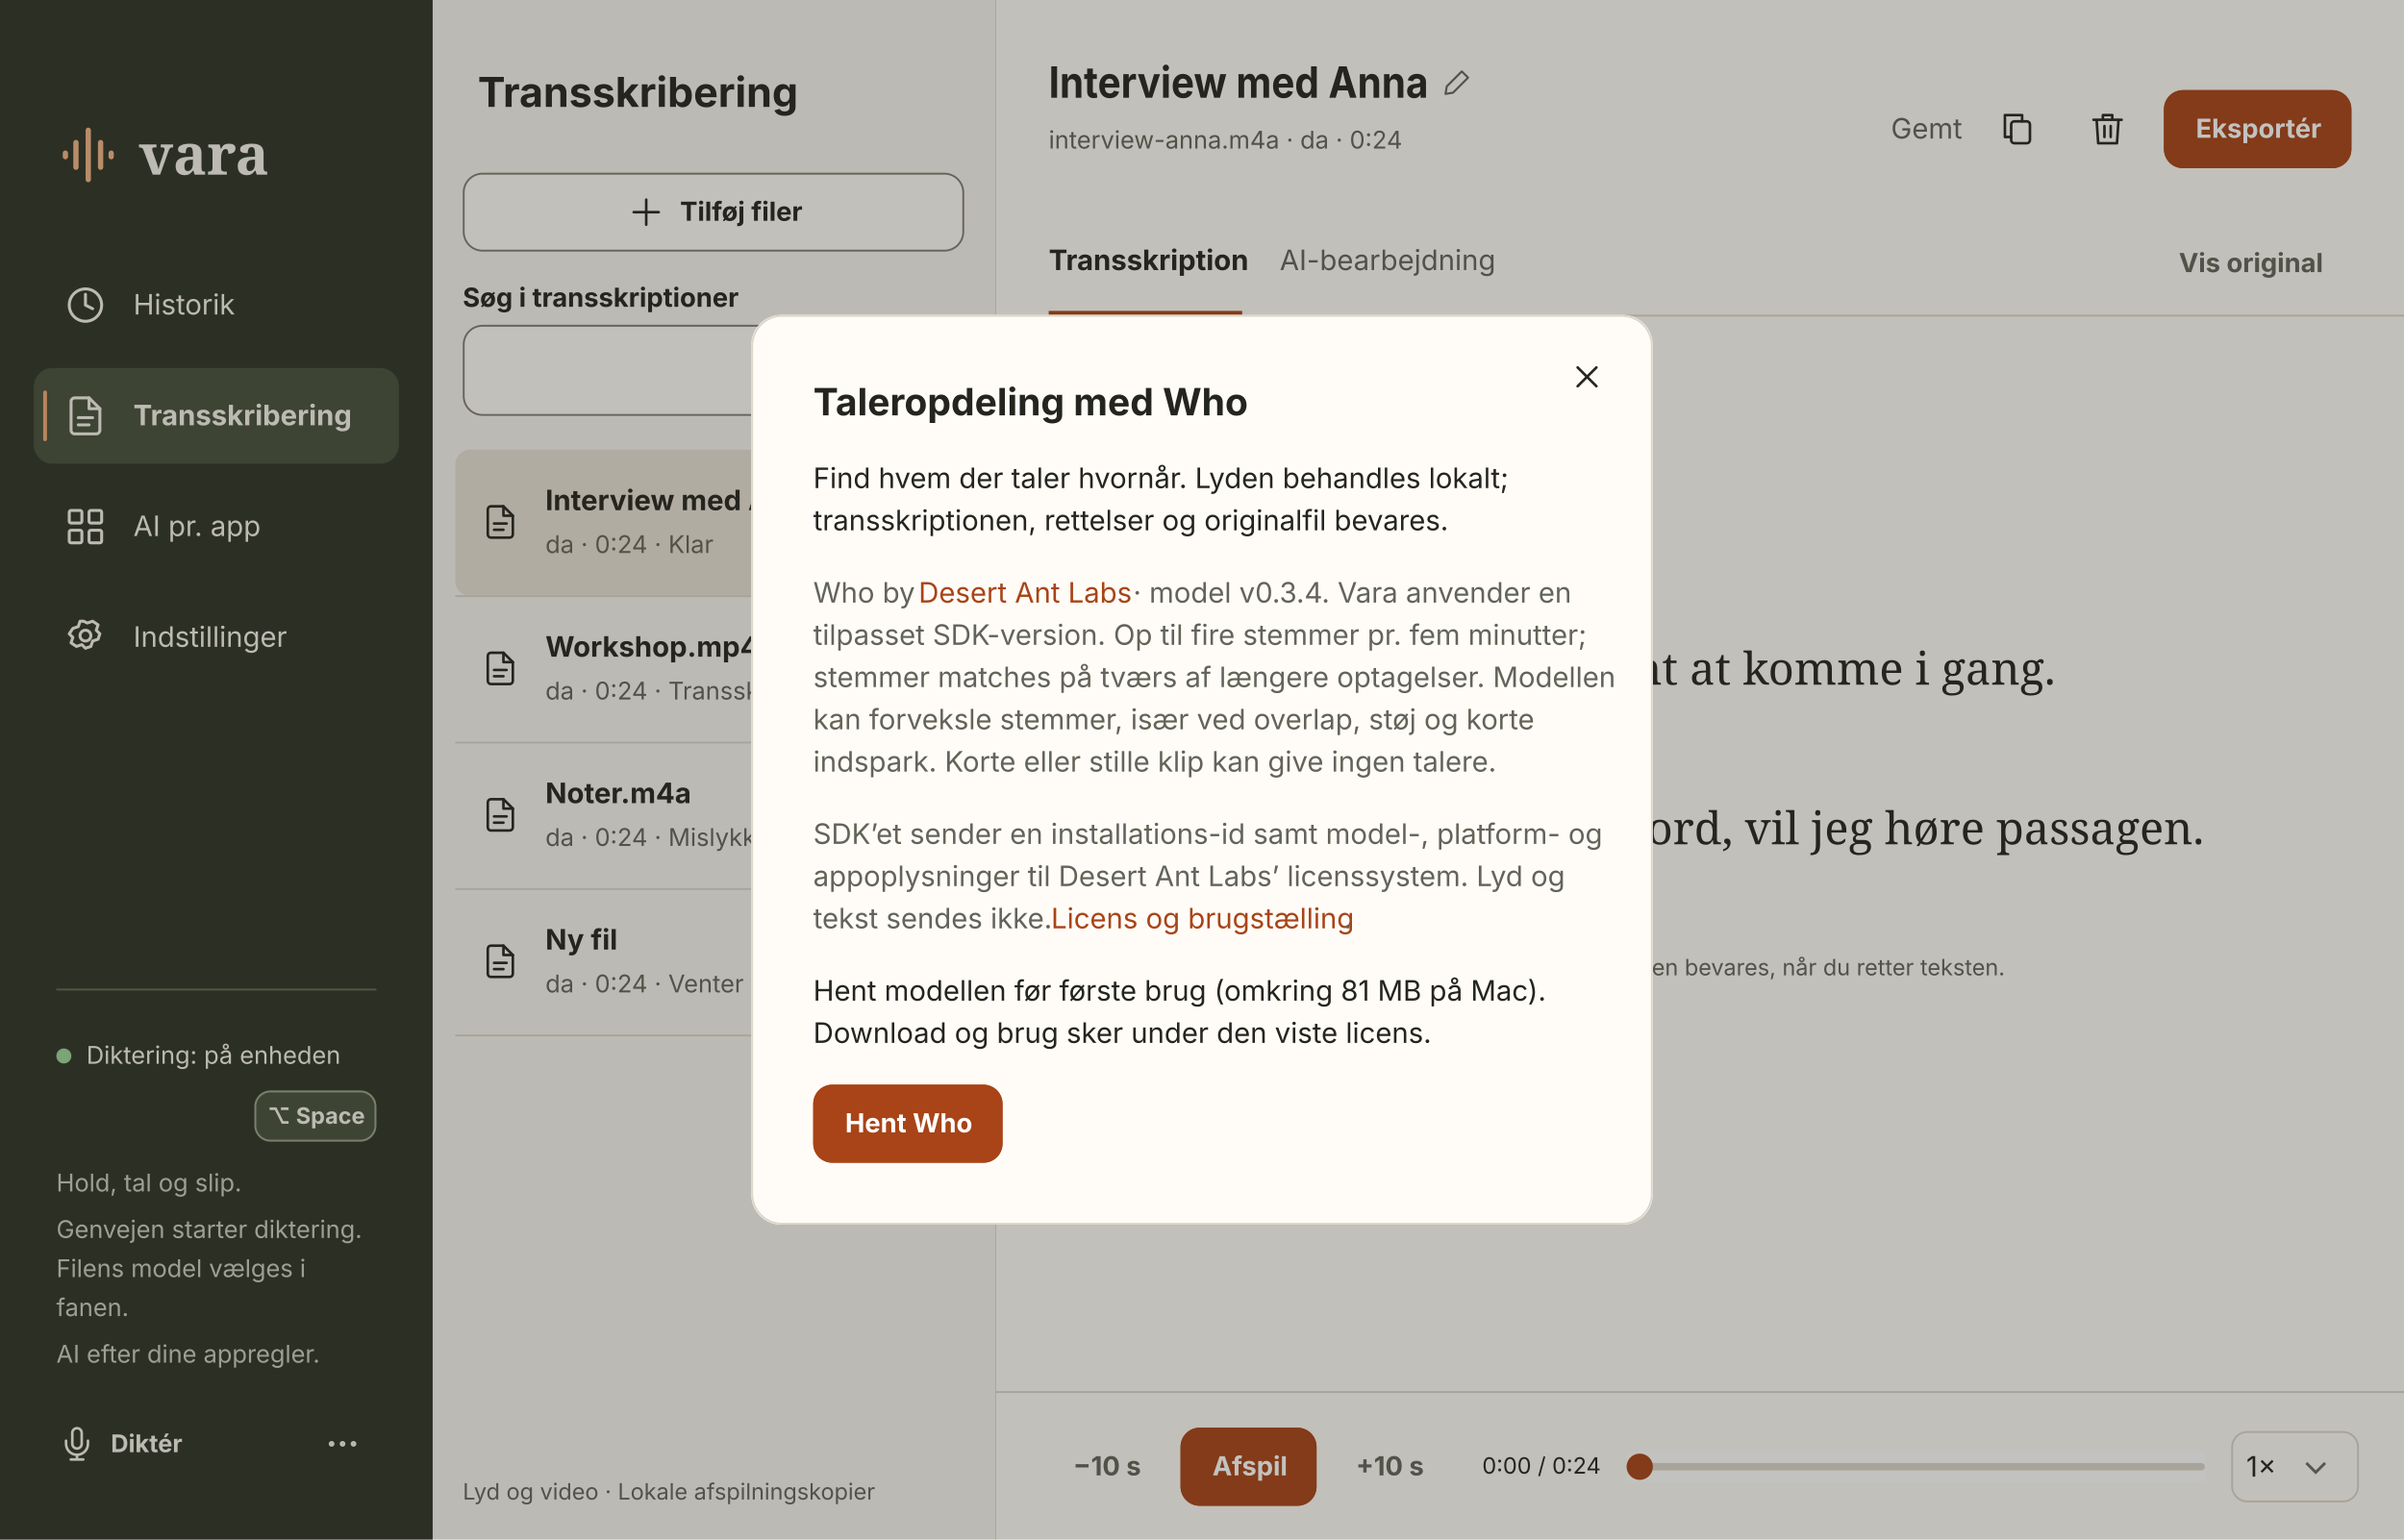
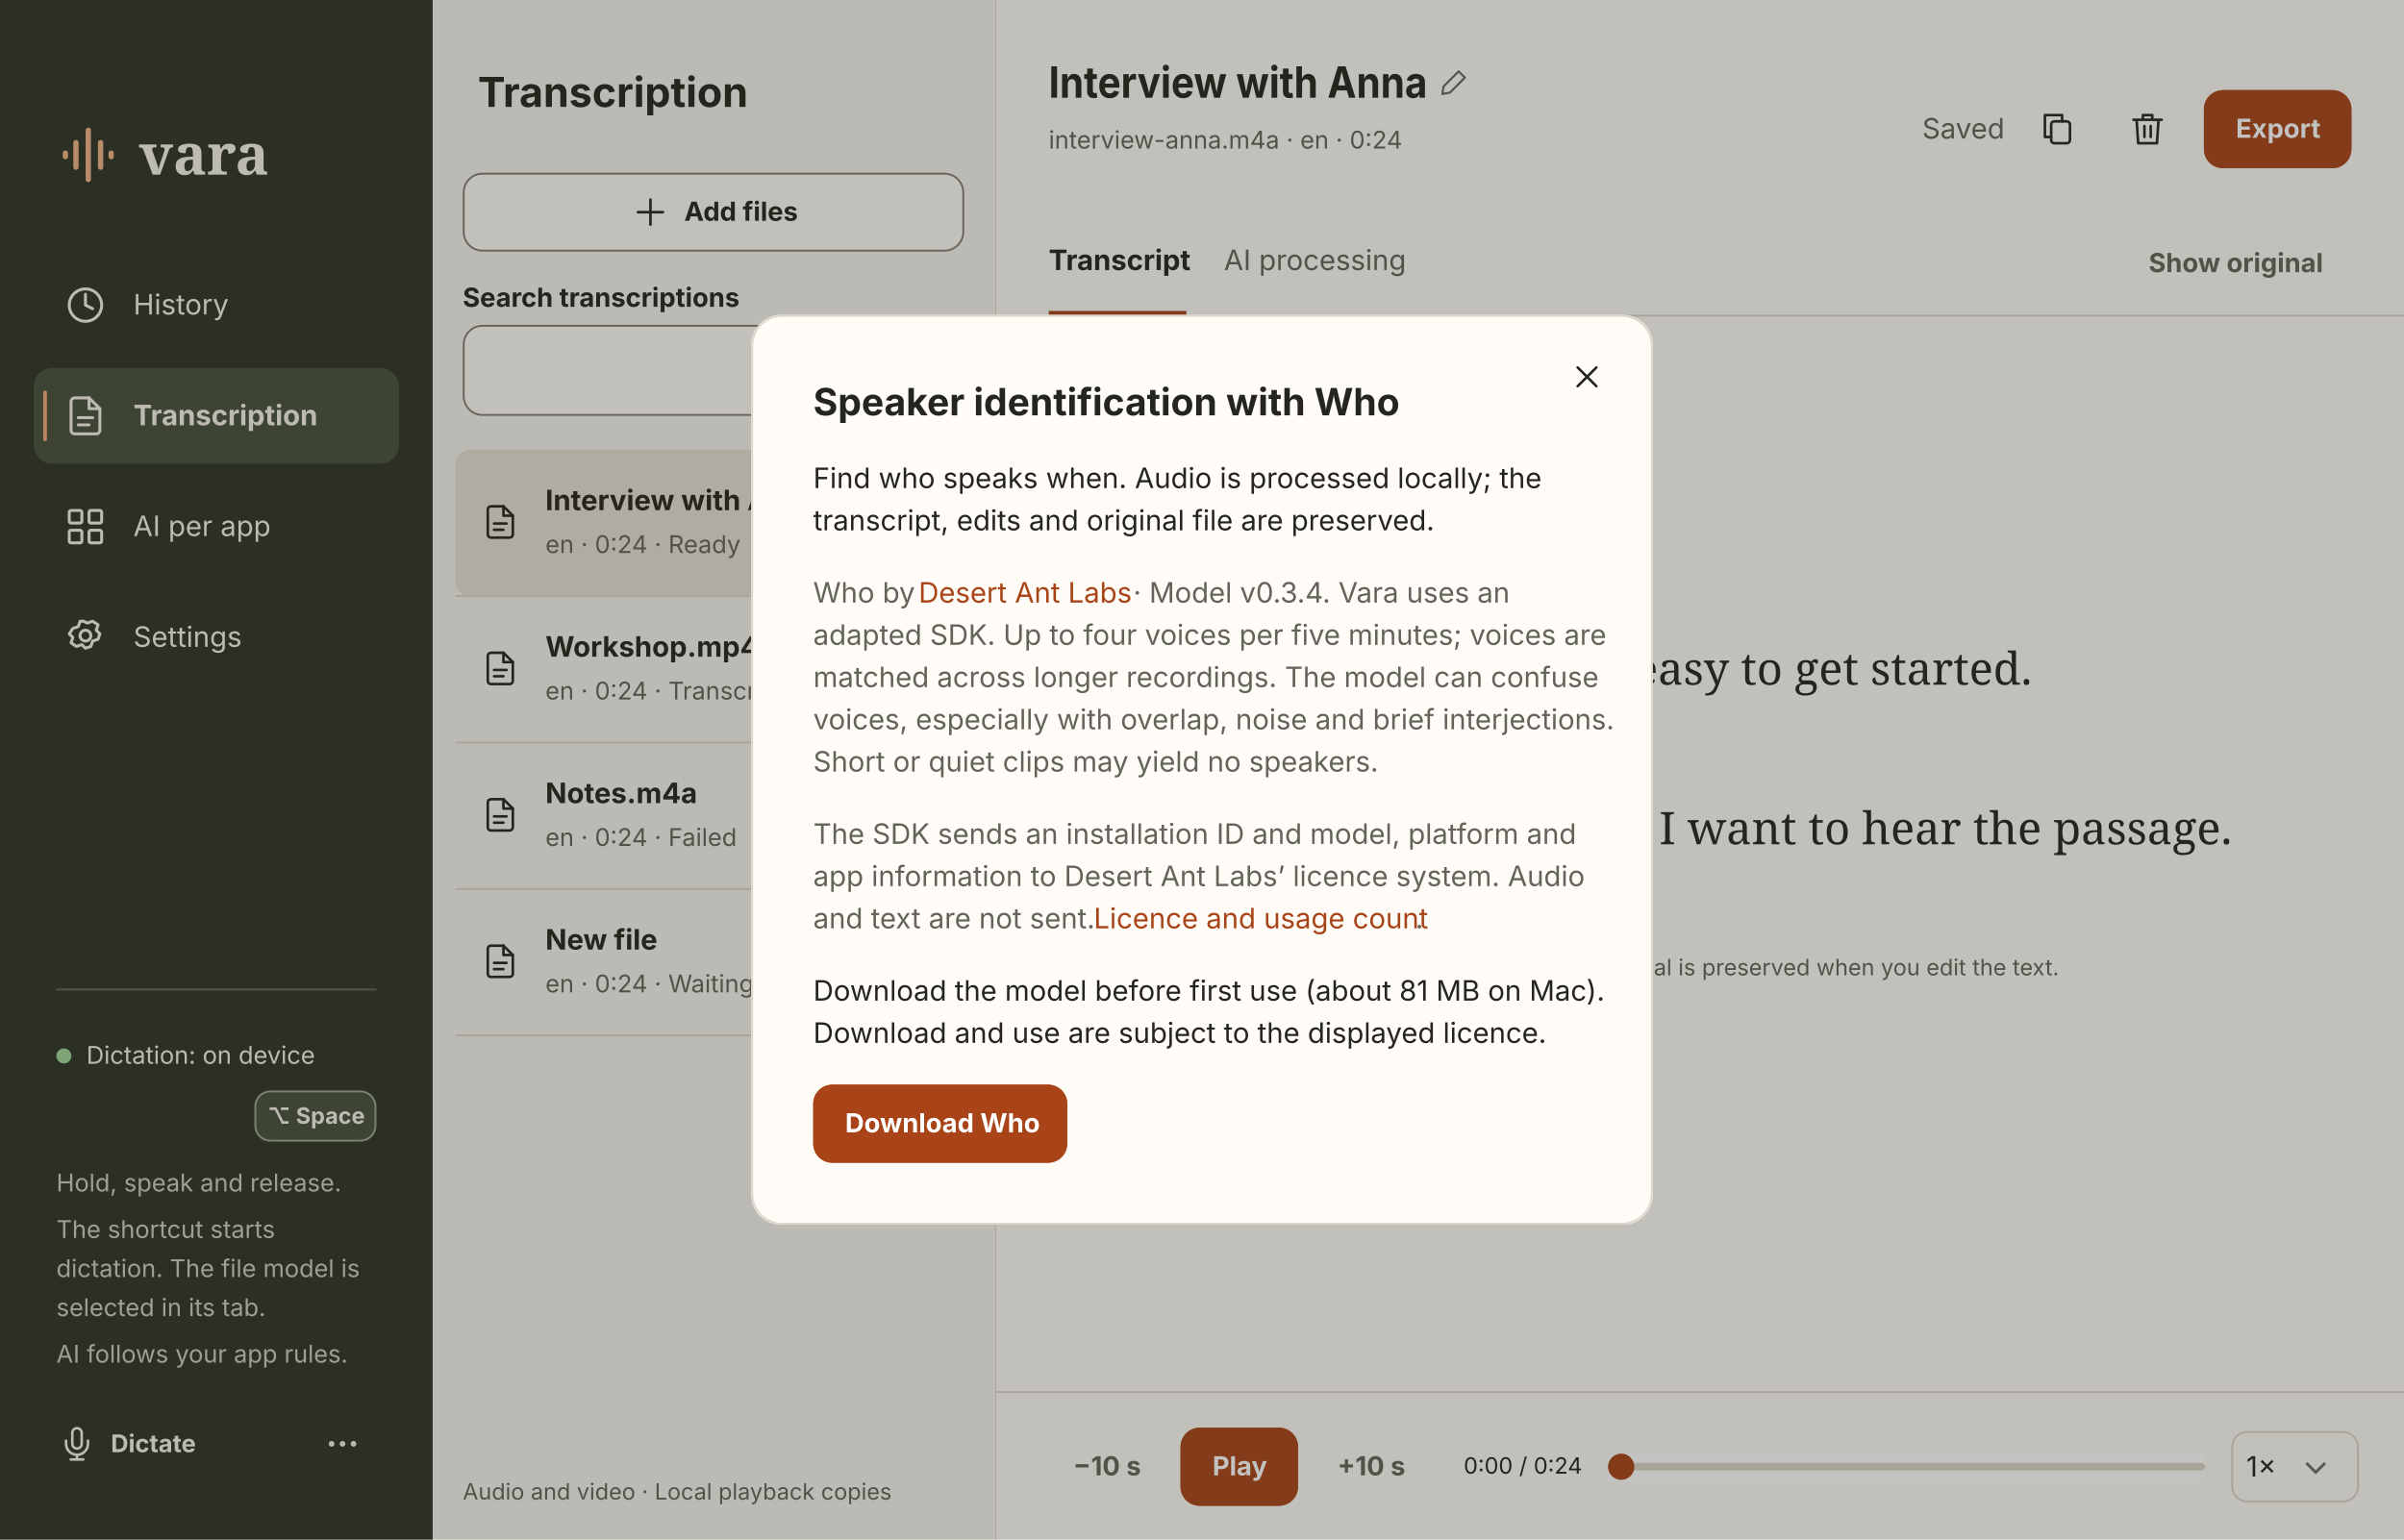
<svg xmlns="http://www.w3.org/2000/svg" width="1280" height="820" viewBox="0 0 1280 820">
  <rect x="0" y="0" width="1280" height="820" rx="0" fill="rgb(255, 252, 247)" />
  <rect x="0" y="0" width="1280" height="820" rx="0" fill="rgb(247, 244, 238)" />
  <rect x="0" y="0" width="230.391" height="820" rx="0" fill="rgb(47, 53, 39)" />
  <svg x="32" y="67.5" width="30" height="30" class="brand-mark" viewBox="0 0 32 32" fill="none" stroke="rgb(242, 180, 134)" stroke-width="3" stroke-linecap="round" aria-hidden="true">
    <path d="M3 15v2m6-8v14m7-21v28m7-21v14m6-8v2" />
  </svg>
  <text x="74" y="93" fill="rgb(246, 244, 235)" font-family="Georgia, &quot;Noto Serif&quot;, &quot;Liberation Serif&quot;, serif" font-size="30px" font-weight="bold">vara</text>
  <svg x="34" y="151" width="23" height="23" class="icon " viewBox="0 0 24 24" fill="none" stroke="rgb(246, 244, 235)" stroke-width="1.65" stroke-linecap="round" stroke-linejoin="round" aria-hidden="true">
    <circle cx="12" cy="12" r="9" />
    <path d="M12 6v6l4 2" />
  </svg>
-   <text x="71" y="167.5" fill="rgb(246, 244, 235)" font-family="system-ui, -apple-system, &quot;Segoe UI&quot;, sans-serif" font-size="15px" font-weight="normal">Historik</text>
+   <text x="71" y="167.5" fill="rgb(246, 244, 235)" font-family="system-ui, -apple-system, &quot;Segoe UI&quot;, sans-serif" font-size="15px" font-weight="normal">History</text>
  <rect x="18" y="196" width="194.391" height="51" rx="10" fill="rgb(72, 80, 60)" />
  <rect x="23" y="208" width="2" height="27" rx="1" fill="#f4a978" />
  <svg x="34" y="210" width="23" height="23" class="icon " viewBox="0 0 24 24" fill="none" stroke="rgb(246, 244, 235)" stroke-width="1.65" stroke-linecap="round" stroke-linejoin="round" aria-hidden="true">
    <path d="M14 2H6a2 2 0 0 0-2 2v16a2 2 0 0 0 2 2h12a2 2 0 0 0 2-2V8Z" />
    <path d="M14 2v6h6M8 13h8M8 17h6" />
  </svg>
-   <text x="71" y="226.5" fill="rgb(246, 244, 235)" font-family="system-ui, -apple-system, &quot;Segoe UI&quot;, sans-serif" font-size="15px" font-weight="bold">Transskribering</text>
+   <text x="71" y="226.5" fill="rgb(246, 244, 235)" font-family="system-ui, -apple-system, &quot;Segoe UI&quot;, sans-serif" font-size="15px" font-weight="bold">Transcription</text>
  <svg x="34" y="269" width="23" height="23" class="icon " viewBox="0 0 24 24" fill="none" stroke="rgb(246, 244, 235)" stroke-width="1.65" stroke-linecap="round" stroke-linejoin="round" aria-hidden="true">
    <rect x="3" y="3" width="7" height="7" rx="1" />
    <rect x="14" y="3" width="7" height="7" rx="1" />
    <rect x="3" y="14" width="7" height="7" rx="1" />
    <rect x="14" y="14" width="7" height="7" rx="1" />
  </svg>
-   <text x="71" y="285.5" fill="rgb(246, 244, 235)" font-family="system-ui, -apple-system, &quot;Segoe UI&quot;, sans-serif" font-size="15px" font-weight="normal">AI pr. app</text>
+   <text x="71" y="285.5" fill="rgb(246, 244, 235)" font-family="system-ui, -apple-system, &quot;Segoe UI&quot;, sans-serif" font-size="15px" font-weight="normal">AI per app</text>
  <svg x="34" y="328" width="23" height="23" class="icon " viewBox="0 0 24 24" fill="none" stroke="rgb(246, 244, 235)" stroke-width="1.65" stroke-linecap="round" stroke-linejoin="round" aria-hidden="true">
    <path d="m9 3-1 3-3 1-2 3 2 2-1 3 3 2 3-1 2 2 3-1 1-3 3-1 1-3-2-2 1-3-3-2-3 1-2-1Z" />
    <circle cx="12" cy="11" r="3" />
  </svg>
-   <text x="71" y="344.5" fill="rgb(246, 244, 235)" font-family="system-ui, -apple-system, &quot;Segoe UI&quot;, sans-serif" font-size="15px" font-weight="normal">Indstillinger</text>
+   <text x="71" y="344.5" fill="rgb(246, 244, 235)" font-family="system-ui, -apple-system, &quot;Segoe UI&quot;, sans-serif" font-size="15px" font-weight="normal">Settings</text>
  <line x1="30" y1="527.031" x2="200.391" y2="527.031" stroke="rgb(98, 105, 81)" stroke-width="1" />
  <rect x="30" y="558.422" width="8" height="8" rx="50" fill="rgb(158, 214, 154)" />
-   <text x="46" y="566.581" fill="rgb(246, 244, 235)" font-family="system-ui, -apple-system, &quot;Segoe UI&quot;, sans-serif" font-size="13px" font-weight="normal">Diktering: på enheden</text>
+   <text x="46" y="566.581" fill="rgb(246, 244, 235)" font-family="system-ui, -apple-system, &quot;Segoe UI&quot;, sans-serif" font-size="13px" font-weight="normal">Dictation: on device</text>
  <rect x="135.469" y="580.828" width="64.922" height="27.188" rx="8" fill="rgb(72, 80, 60)" />
  <rect x="135.969" y="581.328" width="63.922" height="26.188" rx="8" fill="none" stroke="rgb(155, 163, 140)" stroke-width="1" />
  <text x="142.469" y="598.528" fill="rgb(246, 244, 235)" font-family="system-ui, -apple-system, &quot;Segoe UI&quot;, sans-serif" font-size="12px" font-weight="bold">⌥ Space</text>
-   <text x="30" y="634.566" fill="rgb(203, 208, 194)" font-family="system-ui, -apple-system, &quot;Segoe UI&quot;, sans-serif" font-size="13px" font-weight="normal">Hold, tal og slip.</text>
-   <text x="30" y="659.362" fill="rgb(203, 208, 194)" font-family="system-ui, -apple-system, &quot;Segoe UI&quot;, sans-serif" font-size="13px" font-weight="normal">Genvejen starter diktering.</text>
-   <text x="30" y="680.159" fill="rgb(203, 208, 194)" font-family="system-ui, -apple-system, &quot;Segoe UI&quot;, sans-serif" font-size="13px" font-weight="normal">Filens model vælges i</text>
-   <text x="30" y="700.956" fill="rgb(203, 208, 194)" font-family="system-ui, -apple-system, &quot;Segoe UI&quot;, sans-serif" font-size="13px" font-weight="normal">fanen.</text>
-   <text x="30" y="725.753" fill="rgb(203, 208, 194)" font-family="system-ui, -apple-system, &quot;Segoe UI&quot;, sans-serif" font-size="13px" font-weight="normal">AI efter dine appregler.</text>
+   <text x="30" y="634.566" fill="rgb(203, 208, 194)" font-family="system-ui, -apple-system, &quot;Segoe UI&quot;, sans-serif" font-size="13px" font-weight="normal">Hold, speak and release.</text>
+   <text x="30" y="659.362" fill="rgb(203, 208, 194)" font-family="system-ui, -apple-system, &quot;Segoe UI&quot;, sans-serif" font-size="13px" font-weight="normal">The shortcut starts</text>
+   <text x="30" y="680.159" fill="rgb(203, 208, 194)" font-family="system-ui, -apple-system, &quot;Segoe UI&quot;, sans-serif" font-size="13px" font-weight="normal">dictation. The file model is</text>
+   <text x="30" y="700.956" fill="rgb(203, 208, 194)" font-family="system-ui, -apple-system, &quot;Segoe UI&quot;, sans-serif" font-size="13px" font-weight="normal">selected in its tab.</text>
+   <text x="30" y="725.753" fill="rgb(203, 208, 194)" font-family="system-ui, -apple-system, &quot;Segoe UI&quot;, sans-serif" font-size="13px" font-weight="normal">AI follows your app rules.</text>
  <svg x="31" y="759" width="20" height="20" class="icon " viewBox="0 0 24 24" fill="none" stroke="rgb(246, 244, 235)" stroke-width="1.65" stroke-linecap="round" stroke-linejoin="round" aria-hidden="true">
    <rect x="9" y="2" width="6" height="13" rx="3" />
    <path d="M5 10v2a7 7 0 0 0 14 0v-2M12 19v3m-4 0h8" />
  </svg>
-   <text x="59" y="773.456" fill="rgb(246, 244, 235)" font-family="system-ui, -apple-system, &quot;Segoe UI&quot;, sans-serif" font-size="13px" font-weight="bold">Diktér</text>
+   <text x="59" y="773.456" fill="rgb(246, 244, 235)" font-family="system-ui, -apple-system, &quot;Segoe UI&quot;, sans-serif" font-size="13px" font-weight="bold">Dictate</text>
  <svg x="172.391" y="759" width="20" height="20" class="icon " viewBox="0 0 24 24" fill="none" stroke="rgb(246, 244, 235)" stroke-width="1.65" stroke-linecap="round" stroke-linejoin="round" aria-hidden="true">
    <circle cx="5" cy="12" r="1" />
    <circle cx="12" cy="12" r="1" />
    <circle cx="19" cy="12" r="1" />
  </svg>
  <rect x="230.391" y="0" width="1049.609" height="820" rx="0" fill="rgb(247, 244, 238)" />
  <rect x="230.391" y="0" width="300" height="820" rx="0" fill="rgb(247, 244, 238)" />
  <line x1="530.391" y1="0" x2="530.391" y2="820" stroke="rgb(220, 214, 202)" stroke-width="1" />
-   <text x="254.391" y="56.95" fill="rgb(37, 37, 31)" font-family="system-ui, -apple-system, &quot;Segoe UI&quot;, sans-serif" font-size="22px" font-weight="bold">Transskribering</text>
+   <text x="254.391" y="56.95" fill="rgb(37, 37, 31)" font-family="system-ui, -apple-system, &quot;Segoe UI&quot;, sans-serif" font-size="22px" font-weight="bold">Transcription</text>
  <rect x="246.391" y="92" width="267" height="42" rx="10" fill="rgb(255, 252, 247)" />
  <rect x="246.891" y="92.5" width="266" height="41" rx="10" fill="none" stroke="rgb(129, 125, 114)" stroke-width="1" />
-   <svg x="334.078" y="103" width="20" height="20" class="icon " viewBox="0 0 24 24" fill="none" stroke="rgb(37, 37, 31)" stroke-width="1.65" stroke-linecap="round" stroke-linejoin="round" aria-hidden="true">
+   <svg x="336.328" y="103" width="20" height="20" class="icon " viewBox="0 0 24 24" fill="none" stroke="rgb(37, 37, 31)" stroke-width="1.65" stroke-linecap="round" stroke-linejoin="round" aria-hidden="true">
    <path d="M12 4v16M4 12h16" />
  </svg>
-   <text x="362.078" y="117.603" fill="rgb(37, 37, 31)" font-family="system-ui, -apple-system, &quot;Segoe UI&quot;, sans-serif" font-size="14px" font-weight="bold">Tilføj filer</text>
-   <text x="246.391" y="163.4" fill="rgb(37, 37, 31)" font-family="system-ui, -apple-system, &quot;Segoe UI&quot;, sans-serif" font-size="14px" font-weight="bold">Søg i transskriptioner</text>
+   <text x="364.328" y="117.603" fill="rgb(37, 37, 31)" font-family="system-ui, -apple-system, &quot;Segoe UI&quot;, sans-serif" font-size="14px" font-weight="bold">Add files</text>
+   <text x="246.391" y="163.4" fill="rgb(37, 37, 31)" font-family="system-ui, -apple-system, &quot;Segoe UI&quot;, sans-serif" font-size="14px" font-weight="bold">Search transcriptions</text>
  <rect x="246.391" y="173" width="267" height="48.5" rx="10" fill="rgb(255, 252, 247)" />
  <rect x="246.891" y="173.5" width="266" height="47.5" rx="10" fill="none" stroke="rgb(129, 125, 114)" stroke-width="1" />
  <rect x="242.391" y="239.5" width="275" height="78" rx="8" fill="rgb(232, 225, 213)" />
  <line x1="242.391" y1="317.5" x2="517.391" y2="317.5" stroke="rgb(220, 214, 202)" stroke-width="1" />
  <svg x="256.391" y="268" width="20" height="20" class="icon " viewBox="0 0 24 24" fill="none" stroke="rgb(37, 37, 31)" stroke-width="1.65" stroke-linecap="round" stroke-linejoin="round" aria-hidden="true">
    <path d="M14 2H6a2 2 0 0 0-2 2v16a2 2 0 0 0 2 2h12a2 2 0 0 0 2-2V8Z" />
    <path d="M14 2v6h6M8 13h8M8 17h6" />
  </svg>
-   <text x="290.391" y="271.75" fill="rgb(37, 37, 31)" font-family="system-ui, -apple-system, &quot;Segoe UI&quot;, sans-serif" font-size="15px" font-weight="bold">Interview med Anna</text>
-   <text x="290.391" y="294.55" fill="rgb(99, 100, 89)" font-family="system-ui, -apple-system, &quot;Segoe UI&quot;, sans-serif" font-size="13px" font-weight="normal">da · 0:24 · Klar</text>
+   <text x="290.391" y="271.75" fill="rgb(37, 37, 31)" font-family="system-ui, -apple-system, &quot;Segoe UI&quot;, sans-serif" font-size="15px" font-weight="bold">Interview with Anna</text>
+   <text x="290.391" y="294.55" fill="rgb(99, 100, 89)" font-family="system-ui, -apple-system, &quot;Segoe UI&quot;, sans-serif" font-size="13px" font-weight="normal">en · 0:24 · Ready</text>
  <svg x="481.391" y="268" width="20" height="20" class="icon " viewBox="0 0 24 24" fill="none" stroke="rgb(37, 37, 31)" stroke-width="1.65" stroke-linecap="round" stroke-linejoin="round" aria-hidden="true">
    <path d="M3 6h18M9 6V3h6v3M5 6l1 15h12l1-15M10 10v7m4-7v7" />
  </svg>
  <line x1="242.391" y1="395.5" x2="517.391" y2="395.5" stroke="rgb(220, 214, 202)" stroke-width="1" />
  <svg x="256.391" y="346" width="20" height="20" class="icon " viewBox="0 0 24 24" fill="none" stroke="rgb(37, 37, 31)" stroke-width="1.65" stroke-linecap="round" stroke-linejoin="round" aria-hidden="true">
    <path d="M14 2H6a2 2 0 0 0-2 2v16a2 2 0 0 0 2 2h12a2 2 0 0 0 2-2V8Z" />
    <path d="M14 2v6h6M8 13h8M8 17h6" />
  </svg>
  <text x="290.391" y="349.75" fill="rgb(37, 37, 31)" font-family="system-ui, -apple-system, &quot;Segoe UI&quot;, sans-serif" font-size="15px" font-weight="bold">Workshop.mp4</text>
-   <text x="290.391" y="372.55" fill="rgb(99, 100, 89)" font-family="system-ui, -apple-system, &quot;Segoe UI&quot;, sans-serif" font-size="13px" font-weight="normal">da · 0:24 · Transskriberer…</text>
+   <text x="290.391" y="372.55" fill="rgb(99, 100, 89)" font-family="system-ui, -apple-system, &quot;Segoe UI&quot;, sans-serif" font-size="13px" font-weight="normal">en · 0:24 · Transcribing…</text>
  <svg x="481.391" y="346" width="20" height="20" class="icon " viewBox="0 0 24 24" fill="none" stroke="rgb(37, 37, 31)" stroke-width="1.65" stroke-linecap="round" stroke-linejoin="round" aria-hidden="true">
    <path d="m6 6 12 12M6 18 18 6" />
  </svg>
  <line x1="242.391" y1="473.5" x2="517.391" y2="473.5" stroke="rgb(220, 214, 202)" stroke-width="1" />
  <svg x="256.391" y="424" width="20" height="20" class="icon " viewBox="0 0 24 24" fill="none" stroke="rgb(37, 37, 31)" stroke-width="1.65" stroke-linecap="round" stroke-linejoin="round" aria-hidden="true">
    <path d="M14 2H6a2 2 0 0 0-2 2v16a2 2 0 0 0 2 2h12a2 2 0 0 0 2-2V8Z" />
    <path d="M14 2v6h6M8 13h8M8 17h6" />
  </svg>
-   <text x="290.391" y="427.75" fill="rgb(37, 37, 31)" font-family="system-ui, -apple-system, &quot;Segoe UI&quot;, sans-serif" font-size="15px" font-weight="bold">Noter.m4a</text>
-   <text x="290.391" y="450.55" fill="rgb(99, 100, 89)" font-family="system-ui, -apple-system, &quot;Segoe UI&quot;, sans-serif" font-size="13px" font-weight="normal">da · 0:24 · Mislykkedes</text>
+   <text x="290.391" y="427.75" fill="rgb(37, 37, 31)" font-family="system-ui, -apple-system, &quot;Segoe UI&quot;, sans-serif" font-size="15px" font-weight="bold">Notes.m4a</text>
+   <text x="290.391" y="450.55" fill="rgb(99, 100, 89)" font-family="system-ui, -apple-system, &quot;Segoe UI&quot;, sans-serif" font-size="13px" font-weight="normal">en · 0:24 · Failed</text>
  <svg x="481.391" y="424" width="20" height="20" class="icon " viewBox="0 0 24 24" fill="none" stroke="rgb(37, 37, 31)" stroke-width="1.65" stroke-linecap="round" stroke-linejoin="round" aria-hidden="true">
    <path d="M3 6h18M9 6V3h6v3M5 6l1 15h12l1-15M10 10v7m4-7v7" />
  </svg>
  <line x1="242.391" y1="551.5" x2="517.391" y2="551.5" stroke="rgb(220, 214, 202)" stroke-width="1" />
  <svg x="256.391" y="502" width="20" height="20" class="icon " viewBox="0 0 24 24" fill="none" stroke="rgb(37, 37, 31)" stroke-width="1.65" stroke-linecap="round" stroke-linejoin="round" aria-hidden="true">
    <path d="M14 2H6a2 2 0 0 0-2 2v16a2 2 0 0 0 2 2h12a2 2 0 0 0 2-2V8Z" />
    <path d="M14 2v6h6M8 13h8M8 17h6" />
  </svg>
-   <text x="290.391" y="505.75" fill="rgb(37, 37, 31)" font-family="system-ui, -apple-system, &quot;Segoe UI&quot;, sans-serif" font-size="15px" font-weight="bold">Ny fil</text>
-   <text x="290.391" y="528.55" fill="rgb(99, 100, 89)" font-family="system-ui, -apple-system, &quot;Segoe UI&quot;, sans-serif" font-size="13px" font-weight="normal">da · 0:24 · Venter</text>
+   <text x="290.391" y="505.75" fill="rgb(37, 37, 31)" font-family="system-ui, -apple-system, &quot;Segoe UI&quot;, sans-serif" font-size="15px" font-weight="bold">New file</text>
+   <text x="290.391" y="528.55" fill="rgb(99, 100, 89)" font-family="system-ui, -apple-system, &quot;Segoe UI&quot;, sans-serif" font-size="13px" font-weight="normal">en · 0:24 · Waiting</text>
  <svg x="481.391" y="502" width="20" height="20" class="icon " viewBox="0 0 24 24" fill="none" stroke="rgb(37, 37, 31)" stroke-width="1.65" stroke-linecap="round" stroke-linejoin="round" aria-hidden="true">
    <path d="m6 6 12 12M6 18 18 6" />
  </svg>
-   <text x="246.391" y="798.7" fill="rgb(99, 100, 89)" font-family="system-ui, -apple-system, &quot;Segoe UI&quot;, sans-serif" font-size="12px" font-weight="normal">Lyd og video · Lokale afspilningskopier</text>
+   <text x="246.391" y="798.7" fill="rgb(99, 100, 89)" font-family="system-ui, -apple-system, &quot;Segoe UI&quot;, sans-serif" font-size="12px" font-weight="normal">Audio and video · Local playback copies</text>
  <rect x="530.391" y="0" width="749.609" height="820" rx="0" fill="rgb(255, 252, 247)" />
-   <text transform="translate(558.3906,0) scale(0.9,1) translate(-558.3906,0)" x="558.391" y="52.066" fill="rgb(37, 37, 31)" font-family="system-ui, -apple-system, &quot;Segoe UI&quot;, sans-serif" font-size="23px" font-weight="bold">Interview med Anna</text>
-   <svg x="767.656" y="34.031" width="16" height="20" class="icon " viewBox="0 0 24 24" fill="none" stroke="rgb(99, 100, 89)" stroke-width="1.65" stroke-linecap="round" stroke-linejoin="round" aria-hidden="true">
+   <text transform="translate(558.3906,0) scale(0.9,1) translate(-558.3906,0)" x="558.391" y="52.066" fill="rgb(37, 37, 31)" font-family="system-ui, -apple-system, &quot;Segoe UI&quot;, sans-serif" font-size="23px" font-weight="bold">Interview with Anna</text>
+   <svg x="765.969" y="34.031" width="16" height="20" class="icon " viewBox="0 0 24 24" fill="none" stroke="rgb(99, 100, 89)" stroke-width="1.65" stroke-linecap="round" stroke-linejoin="round" aria-hidden="true">
    <path d="m16 3 5 5-12 12-6 1 1-6L16 3Z" />
  </svg>
-   <text x="558.391" y="79.112" fill="rgb(99, 100, 89)" font-family="system-ui, -apple-system, &quot;Segoe UI&quot;, sans-serif" font-size="13px" font-weight="normal">interview-anna.m4a · da · 0:24</text>
-   <text x="1006.828" y="73.797" fill="rgb(99, 100, 89)" font-family="system-ui, -apple-system, &quot;Segoe UI&quot;, sans-serif" font-size="15px" font-weight="normal">Gemt</text>
-   <svg x="1064.172" y="58.797" width="20" height="20" class="icon " viewBox="0 0 24 24" fill="none" stroke="rgb(37, 37, 31)" stroke-width="1.65" stroke-linecap="round" stroke-linejoin="round" aria-hidden="true">
+   <text x="558.391" y="79.112" fill="rgb(99, 100, 89)" font-family="system-ui, -apple-system, &quot;Segoe UI&quot;, sans-serif" font-size="13px" font-weight="normal">interview-anna.m4a · en · 0:24</text>
+   <text x="1023.469" y="73.797" fill="rgb(99, 100, 89)" font-family="system-ui, -apple-system, &quot;Segoe UI&quot;, sans-serif" font-size="15px" font-weight="normal">Saved</text>
+   <svg x="1085.469" y="58.797" width="20" height="20" class="icon " viewBox="0 0 24 24" fill="none" stroke="rgb(37, 37, 31)" stroke-width="1.65" stroke-linecap="round" stroke-linejoin="round" aria-hidden="true">
    <rect x="8" y="7" width="12" height="14" rx="2" />
    <path d="M15 7V3H4v14h4" />
  </svg>
-   <svg x="1112.172" y="58.797" width="20" height="20" class="icon " viewBox="0 0 24 24" fill="none" stroke="rgb(37, 37, 31)" stroke-width="1.65" stroke-linecap="round" stroke-linejoin="round" aria-hidden="true">
+   <svg x="1133.469" y="58.797" width="20" height="20" class="icon " viewBox="0 0 24 24" fill="none" stroke="rgb(37, 37, 31)" stroke-width="1.65" stroke-linecap="round" stroke-linejoin="round" aria-hidden="true">
    <path d="M3 6h18M9 6V3h6v3M5 6l1 15h12l1-15M10 10v7m4-7v7" />
  </svg>
-   <rect x="1152.172" y="48" width="99.828" height="41.594" rx="10" fill="rgb(168, 68, 23)" />
-   <rect x="1152.672" y="48.5" width="98.828" height="40.594" rx="10" fill="none" stroke="rgb(168, 68, 23)" stroke-width="1" />
-   <text x="1169.172" y="73.4" fill="rgb(255, 255, 255)" font-family="system-ui, -apple-system, &quot;Segoe UI&quot;, sans-serif" font-size="14px" font-weight="bold">Eksportér</text>
+   <rect x="1173.469" y="48" width="78.531" height="41.594" rx="10" fill="rgb(168, 68, 23)" />
+   <rect x="1173.969" y="48.5" width="77.531" height="40.594" rx="10" fill="none" stroke="rgb(168, 68, 23)" stroke-width="1" />
+   <text x="1190.469" y="73.4" fill="rgb(255, 255, 255)" font-family="system-ui, -apple-system, &quot;Segoe UI&quot;, sans-serif" font-size="14px" font-weight="bold">Export</text>
  <line x1="530.391" y1="168.094" x2="1280" y2="168.094" stroke="rgb(220, 214, 202)" stroke-width="1" />
-   <line x1="558.391" y1="167.094" x2="661.391" y2="167.094" stroke="rgb(168, 68, 23)" stroke-width="3" />
-   <text x="558.391" y="143.844" fill="rgb(37, 37, 31)" font-family="system-ui, -apple-system, &quot;Segoe UI&quot;, sans-serif" font-size="15px" font-weight="bold">Transskription</text>
-   <text x="681.391" y="143.844" fill="rgb(99, 100, 89)" font-family="system-ui, -apple-system, &quot;Segoe UI&quot;, sans-serif" font-size="15px" font-weight="normal">AI-bearbejdning</text>
-   <text x="1160.125" y="144.947" fill="rgb(99, 100, 89)" font-family="system-ui, -apple-system, &quot;Segoe UI&quot;, sans-serif" font-size="14px" font-weight="bold">Vis original</text>
+   <line x1="558.391" y1="167.094" x2="631.688" y2="167.094" stroke="rgb(168, 68, 23)" stroke-width="3" />
+   <text x="558.391" y="143.844" fill="rgb(37, 37, 31)" font-family="system-ui, -apple-system, &quot;Segoe UI&quot;, sans-serif" font-size="15px" font-weight="bold">Transcript</text>
+   <text x="651.688" y="143.844" fill="rgb(99, 100, 89)" font-family="system-ui, -apple-system, &quot;Segoe UI&quot;, sans-serif" font-size="15px" font-weight="normal">AI processing</text>
+   <text x="1144.047" y="144.947" fill="rgb(99, 100, 89)" font-family="system-ui, -apple-system, &quot;Segoe UI&quot;, sans-serif" font-size="14px" font-weight="bold">Show original</text>
  <rect x="558.391" y="193.844" width="8" height="8" rx="50" fill="rgb(158, 214, 154)" />
-   <text x="575.391" y="201.644" fill="rgb(99, 100, 89)" font-family="system-ui, -apple-system, &quot;Segoe UI&quot;, sans-serif" font-size="13px" font-weight="normal">På enheden · Ordtidskoder</text>
-   <text x="575.391" y="250.994" fill="rgb(99, 100, 89)" font-family="system-ui, -apple-system, &quot;Segoe UI&quot;, sans-serif" font-size="14px" font-weight="bold">Find talere</text>
-   <text x="575.391" y="292.587" fill="rgb(99, 100, 89)" font-family="system-ui, -apple-system, &quot;Segoe UI&quot;, sans-serif" font-size="14px" font-weight="bold">Redigér tekst</text>
-   <text x="707.328" y="292.587" fill="rgb(99, 100, 89)" font-family="system-ui, -apple-system, &quot;Segoe UI&quot;, sans-serif" font-size="14px" font-weight="bold">Afspil markering</text>
+   <text x="575.391" y="201.644" fill="rgb(99, 100, 89)" font-family="system-ui, -apple-system, &quot;Segoe UI&quot;, sans-serif" font-size="13px" font-weight="normal">On device · Word timestamps</text>
+   <text x="575.391" y="250.994" fill="rgb(99, 100, 89)" font-family="system-ui, -apple-system, &quot;Segoe UI&quot;, sans-serif" font-size="14px" font-weight="bold">Find speakers</text>
+   <text x="575.391" y="292.587" fill="rgb(99, 100, 89)" font-family="system-ui, -apple-system, &quot;Segoe UI&quot;, sans-serif" font-size="14px" font-weight="bold">Edit text</text>
+   <text x="673.547" y="292.587" fill="rgb(99, 100, 89)" font-family="system-ui, -apple-system, &quot;Segoe UI&quot;, sans-serif" font-size="14px" font-weight="bold">Play selection</text>
  <text x="558.391" y="354.331" fill="rgb(128, 85, 17)" font-family="system-ui, -apple-system, &quot;Segoe UI&quot;, sans-serif" font-size="13px" font-weight="bold">Anna</text>
  <text x="558.391" y="383.831" fill="rgb(99, 100, 89)" font-family="system-ui, -apple-system, &quot;Segoe UI&quot;, sans-serif" font-size="13px" font-weight="normal">0:00</text>
-   <text x="652.391" y="364.681" fill="rgb(37, 37, 31)" font-family="Georgia, serif" font-size="24px" font-weight="normal">Vi skal gøre det nemt at komme i gang.</text>
-   <text x="558.391" y="439.331" fill="rgb(128, 85, 17)" font-family="system-ui, -apple-system, &quot;Segoe UI&quot;, sans-serif" font-size="13px" font-weight="bold">Mikkel</text>
+   <text x="652.391" y="364.681" fill="rgb(37, 37, 31)" font-family="Georgia, serif" font-size="24px" font-weight="normal">We should make it easy to get started.</text>
+   <text x="558.391" y="439.331" fill="rgb(128, 85, 17)" font-family="system-ui, -apple-system, &quot;Segoe UI&quot;, sans-serif" font-size="13px" font-weight="bold">Sam</text>
  <text x="558.391" y="468.831" fill="rgb(99, 100, 89)" font-family="system-ui, -apple-system, &quot;Segoe UI&quot;, sans-serif" font-size="13px" font-weight="normal">0:02</text>
-   <text x="652.391" y="449.681" fill="rgb(37, 37, 31)" font-family="Georgia, serif" font-size="24px" font-weight="normal">Når jeg</text>
-   <text x="735.156" y="449.681" fill="rgb(37, 37, 31)" font-family="Georgia, serif" font-size="24px" font-weight="normal">klikker</text>
-   <text x="814.859" y="449.681" fill="rgb(37, 37, 31)" font-family="Georgia, serif" font-size="24px" font-weight="normal">på et ord, vil jeg høre passagen.</text>
-   <text x="558.391" y="519.481" fill="rgb(99, 100, 89)" font-family="system-ui, -apple-system, &quot;Segoe UI&quot;, sans-serif" font-size="12px" font-weight="normal">Klik på et ord eller en tidskode for at lytte herfra. Originalen bevares, når du retter teksten.</text>
+   <text x="652.391" y="449.681" fill="rgb(37, 37, 31)" font-family="Georgia, serif" font-size="24px" font-weight="normal">When I</text>
+   <text x="736.5" y="449.681" fill="rgb(37, 37, 31)" font-family="Georgia, serif" font-size="24px" font-weight="normal">click</text>
+   <text x="790.859" y="449.681" fill="rgb(37, 37, 31)" font-family="Georgia, serif" font-size="24px" font-weight="normal">a word, I want to hear the passage.</text>
+   <text x="558.391" y="519.481" fill="rgb(99, 100, 89)" font-family="system-ui, -apple-system, &quot;Segoe UI&quot;, sans-serif" font-size="12px" font-weight="normal">Click a word or timestamp to listen from there. The original is preserved when you edit the text.</text>
  <line x1="530.391" y1="741.406" x2="1280" y2="741.406" stroke="rgb(220, 214, 202)" stroke-width="1" />
  <text x="571.391" y="785.806" fill="rgb(99, 100, 89)" font-family="system-ui, -apple-system, &quot;Segoe UI&quot;, sans-serif" font-size="14px" font-weight="bold">−10 s</text>
-   <rect x="628.578" y="760.406" width="72.422" height="41.594" rx="10" fill="rgb(168, 68, 23)" />
-   <rect x="629.078" y="760.906" width="71.422" height="40.594" rx="10" fill="none" stroke="rgb(168, 68, 23)" stroke-width="1" />
-   <text x="645.578" y="785.806" fill="rgb(255, 255, 255)" font-family="system-ui, -apple-system, &quot;Segoe UI&quot;, sans-serif" font-size="14px" font-weight="bold">Afspil</text>
-   <text x="722" y="785.806" fill="rgb(99, 100, 89)" font-family="system-ui, -apple-system, &quot;Segoe UI&quot;, sans-serif" font-size="14px" font-weight="bold">+10 s</text>
-   <text x="789.188" y="784.903" fill="rgb(37, 37, 31)" font-family="system-ui, -apple-system, &quot;Segoe UI&quot;, sans-serif" font-size="12px" font-weight="normal">0:00 / 0:24</text>
-   <rect x="866.078" y="773.203" width="307.922" height="16" rx="0" fill="rgb(255, 255, 255)" />
-   <rect x="866.078" y="779.203" width="307.922" height="4" rx="2" fill="#DCD6CA" />
-   <circle cx="873.078" cy="781.203" r="7" fill="#A84417" />
+   <rect x="628.578" y="760.406" width="62.547" height="41.594" rx="10" fill="rgb(168, 68, 23)" />
+   <rect x="629.078" y="760.906" width="61.547" height="40.594" rx="10" fill="none" stroke="rgb(168, 68, 23)" stroke-width="1" />
+   <text x="645.578" y="785.806" fill="rgb(255, 255, 255)" font-family="system-ui, -apple-system, &quot;Segoe UI&quot;, sans-serif" font-size="14px" font-weight="bold">Play</text>
+   <text x="712.125" y="785.806" fill="rgb(99, 100, 89)" font-family="system-ui, -apple-system, &quot;Segoe UI&quot;, sans-serif" font-size="14px" font-weight="bold">+10 s</text>
+   <text x="779.312" y="784.903" fill="rgb(37, 37, 31)" font-family="system-ui, -apple-system, &quot;Segoe UI&quot;, sans-serif" font-size="12px" font-weight="normal">0:00 / 0:24</text>
+   <rect x="856.203" y="773.203" width="317.797" height="16" rx="0" fill="rgb(255, 255, 255)" />
+   <rect x="856.203" y="779.203" width="317.797" height="4" rx="2" fill="#DCD6CA" />
+   <circle cx="863.203" cy="781.203" r="7" fill="#A84417" />
  <rect x="1188" y="762.203" width="68" height="38" rx="8" fill="rgb(255, 252, 247)" />
  <rect x="1188.5" y="762.703" width="67" height="37" rx="8" fill="none" stroke="rgb(220, 214, 202)" stroke-width="1" />
  <path d="M1228 779.203 l5 5 5 -5" fill="none" stroke="#6A6B5F" stroke-width="1.5" />
  <text x="1196" y="786.453" fill="rgb(37, 37, 31)" font-family="system-ui, -apple-system, &quot;Segoe UI&quot;, sans-serif" font-size="15px" font-weight="400">1×</text>
  <rect width="1280" height="820" fill="rgba(37,37,31,0.28)" />
  <rect x="400" y="167.703" width="480" height="484.594" rx="16" fill="rgb(255, 252, 247)" />
  <rect x="400.5" y="168.203" width="479" height="483.594" rx="16" fill="none" stroke="rgb(220, 214, 202)" stroke-width="1" />
  <svg x="835" y="190.703" width="20" height="20" class="icon " viewBox="0 0 24 24" fill="none" stroke="rgb(37, 37, 31)" stroke-width="1.65" stroke-linecap="round" stroke-linejoin="round" aria-hidden="true">
    <path d="m6 6 12 12M6 18 18 6" />
  </svg>
-   <text x="433" y="221.203" fill="rgb(37, 37, 31)" font-family="system-ui, -apple-system, &quot;Segoe UI&quot;, sans-serif" font-size="20px" font-weight="bold">Taleropdeling med Who</text>
-   <text x="433" y="259.953" fill="rgb(37, 37, 31)" font-family="system-ui, -apple-system, &quot;Segoe UI&quot;, sans-serif" font-size="15px" font-weight="normal">Find hvem der taler hvornår. Lyden behandles lokalt;</text>
-   <text x="433" y="282.453" fill="rgb(37, 37, 31)" font-family="system-ui, -apple-system, &quot;Segoe UI&quot;, sans-serif" font-size="15px" font-weight="normal">transskriptionen, rettelser og originalfil bevares.</text>
+   <text x="433" y="221.203" fill="rgb(37, 37, 31)" font-family="system-ui, -apple-system, &quot;Segoe UI&quot;, sans-serif" font-size="20px" font-weight="bold">Speaker identification with Who</text>
+   <text x="433" y="259.953" fill="rgb(37, 37, 31)" font-family="system-ui, -apple-system, &quot;Segoe UI&quot;, sans-serif" font-size="15px" font-weight="normal">Find who speaks when. Audio is processed locally; the</text>
+   <text x="433" y="282.453" fill="rgb(37, 37, 31)" font-family="system-ui, -apple-system, &quot;Segoe UI&quot;, sans-serif" font-size="15px" font-weight="normal">transcript, edits and original file are preserved.</text>
  <text x="433" y="320.953" fill="rgb(99, 100, 89)" font-family="system-ui, -apple-system, &quot;Segoe UI&quot;, sans-serif" font-size="15px" font-weight="normal">Who by</text>
  <text x="489.078" y="320.953" fill="rgb(168, 68, 23)" font-family="system-ui, -apple-system, &quot;Segoe UI&quot;, sans-serif" font-size="15px" font-weight="normal">Desert Ant Labs</text>
-   <text x="603.359" y="320.953" fill="rgb(99, 100, 89)" font-family="system-ui, -apple-system, &quot;Segoe UI&quot;, sans-serif" font-size="15px" font-weight="normal">· model v0.3.4. Vara anvender en</text>
-   <text x="433" y="343.453" fill="rgb(99, 100, 89)" font-family="system-ui, -apple-system, &quot;Segoe UI&quot;, sans-serif" font-size="15px" font-weight="normal">tilpasset SDK-version. Op til fire stemmer pr. fem minutter;</text>
-   <text x="433" y="365.953" fill="rgb(99, 100, 89)" font-family="system-ui, -apple-system, &quot;Segoe UI&quot;, sans-serif" font-size="15px" font-weight="normal">stemmer matches på tværs af længere optagelser. Modellen</text>
-   <text x="433" y="388.453" fill="rgb(99, 100, 89)" font-family="system-ui, -apple-system, &quot;Segoe UI&quot;, sans-serif" font-size="15px" font-weight="normal">kan forveksle stemmer, især ved overlap, støj og korte</text>
-   <text x="433" y="410.953" fill="rgb(99, 100, 89)" font-family="system-ui, -apple-system, &quot;Segoe UI&quot;, sans-serif" font-size="15px" font-weight="normal">indspark. Korte eller stille klip kan give ingen talere.</text>
-   <text x="433" y="449.453" fill="rgb(99, 100, 89)" font-family="system-ui, -apple-system, &quot;Segoe UI&quot;, sans-serif" font-size="15px" font-weight="normal">SDK’et sender en installations-id samt model-, platform- og</text>
-   <text x="433" y="471.953" fill="rgb(99, 100, 89)" font-family="system-ui, -apple-system, &quot;Segoe UI&quot;, sans-serif" font-size="15px" font-weight="normal">appoplysninger til Desert Ant Labs’ licenssystem. Lyd og</text>
-   <text x="433" y="494.453" fill="rgb(99, 100, 89)" font-family="system-ui, -apple-system, &quot;Segoe UI&quot;, sans-serif" font-size="15px" font-weight="normal">tekst sendes ikke.</text>
-   <text x="559.656" y="494.453" fill="rgb(168, 68, 23)" font-family="system-ui, -apple-system, &quot;Segoe UI&quot;, sans-serif" font-size="15px" font-weight="normal">Licens og brugstælling</text>
-   <text x="715.516" y="494.453" fill="rgb(99, 100, 89)" font-family="system-ui, -apple-system, &quot;Segoe UI&quot;, sans-serif" font-size="15px" font-weight="normal">.</text>
-   <text x="433" y="532.953" fill="rgb(37, 37, 31)" font-family="system-ui, -apple-system, &quot;Segoe UI&quot;, sans-serif" font-size="15px" font-weight="normal">Hent modellen før første brug (omkring 81 MB på Mac).</text>
-   <text x="433" y="555.453" fill="rgb(37, 37, 31)" font-family="system-ui, -apple-system, &quot;Segoe UI&quot;, sans-serif" font-size="15px" font-weight="normal">Download og brug sker under den viste licens.</text>
-   <rect x="433" y="577.703" width="100.812" height="41.594" rx="10" fill="rgb(168, 68, 23)" />
-   <rect x="433.5" y="578.203" width="99.812" height="40.594" rx="10" fill="none" stroke="rgb(168, 68, 23)" stroke-width="1" />
-   <text x="450" y="603.103" fill="rgb(255, 255, 255)" font-family="system-ui, -apple-system, &quot;Segoe UI&quot;, sans-serif" font-size="14px" font-weight="bold">Hent Who</text>
+   <text x="603.359" y="320.953" fill="rgb(99, 100, 89)" font-family="system-ui, -apple-system, &quot;Segoe UI&quot;, sans-serif" font-size="15px" font-weight="normal">· Model v0.3.4. Vara uses an</text>
+   <text x="433" y="343.453" fill="rgb(99, 100, 89)" font-family="system-ui, -apple-system, &quot;Segoe UI&quot;, sans-serif" font-size="15px" font-weight="normal">adapted SDK. Up to four voices per five minutes; voices are</text>
+   <text x="433" y="365.953" fill="rgb(99, 100, 89)" font-family="system-ui, -apple-system, &quot;Segoe UI&quot;, sans-serif" font-size="15px" font-weight="normal">matched across longer recordings. The model can confuse</text>
+   <text x="433" y="388.453" fill="rgb(99, 100, 89)" font-family="system-ui, -apple-system, &quot;Segoe UI&quot;, sans-serif" font-size="15px" font-weight="normal">voices, especially with overlap, noise and brief interjections.</text>
+   <text x="433" y="410.953" fill="rgb(99, 100, 89)" font-family="system-ui, -apple-system, &quot;Segoe UI&quot;, sans-serif" font-size="15px" font-weight="normal">Short or quiet clips may yield no speakers.</text>
+   <text x="433" y="449.453" fill="rgb(99, 100, 89)" font-family="system-ui, -apple-system, &quot;Segoe UI&quot;, sans-serif" font-size="15px" font-weight="normal">The SDK sends an installation ID and model, platform and</text>
+   <text x="433" y="471.953" fill="rgb(99, 100, 89)" font-family="system-ui, -apple-system, &quot;Segoe UI&quot;, sans-serif" font-size="15px" font-weight="normal">app information to Desert Ant Labs’ licence system. Audio</text>
+   <text x="433" y="494.453" fill="rgb(99, 100, 89)" font-family="system-ui, -apple-system, &quot;Segoe UI&quot;, sans-serif" font-size="15px" font-weight="normal">and text are not sent.</text>
+   <text x="582.359" y="494.453" fill="rgb(168, 68, 23)" font-family="system-ui, -apple-system, &quot;Segoe UI&quot;, sans-serif" font-size="15px" font-weight="normal">Licence and usage count</text>
+   <text x="753.578" y="494.453" fill="rgb(99, 100, 89)" font-family="system-ui, -apple-system, &quot;Segoe UI&quot;, sans-serif" font-size="15px" font-weight="normal">.</text>
+   <text x="433" y="532.953" fill="rgb(37, 37, 31)" font-family="system-ui, -apple-system, &quot;Segoe UI&quot;, sans-serif" font-size="15px" font-weight="normal">Download the model before first use (about 81 MB on Mac).</text>
+   <text x="433" y="555.453" fill="rgb(37, 37, 31)" font-family="system-ui, -apple-system, &quot;Segoe UI&quot;, sans-serif" font-size="15px" font-weight="normal">Download and use are subject to the displayed licence.</text>
+   <rect x="433" y="577.703" width="135.25" height="41.594" rx="10" fill="rgb(168, 68, 23)" />
+   <rect x="433.5" y="578.203" width="134.25" height="40.594" rx="10" fill="none" stroke="rgb(168, 68, 23)" stroke-width="1" />
+   <text x="450" y="603.103" fill="rgb(255, 255, 255)" font-family="system-ui, -apple-system, &quot;Segoe UI&quot;, sans-serif" font-size="14px" font-weight="bold">Download Who</text>
</svg>
